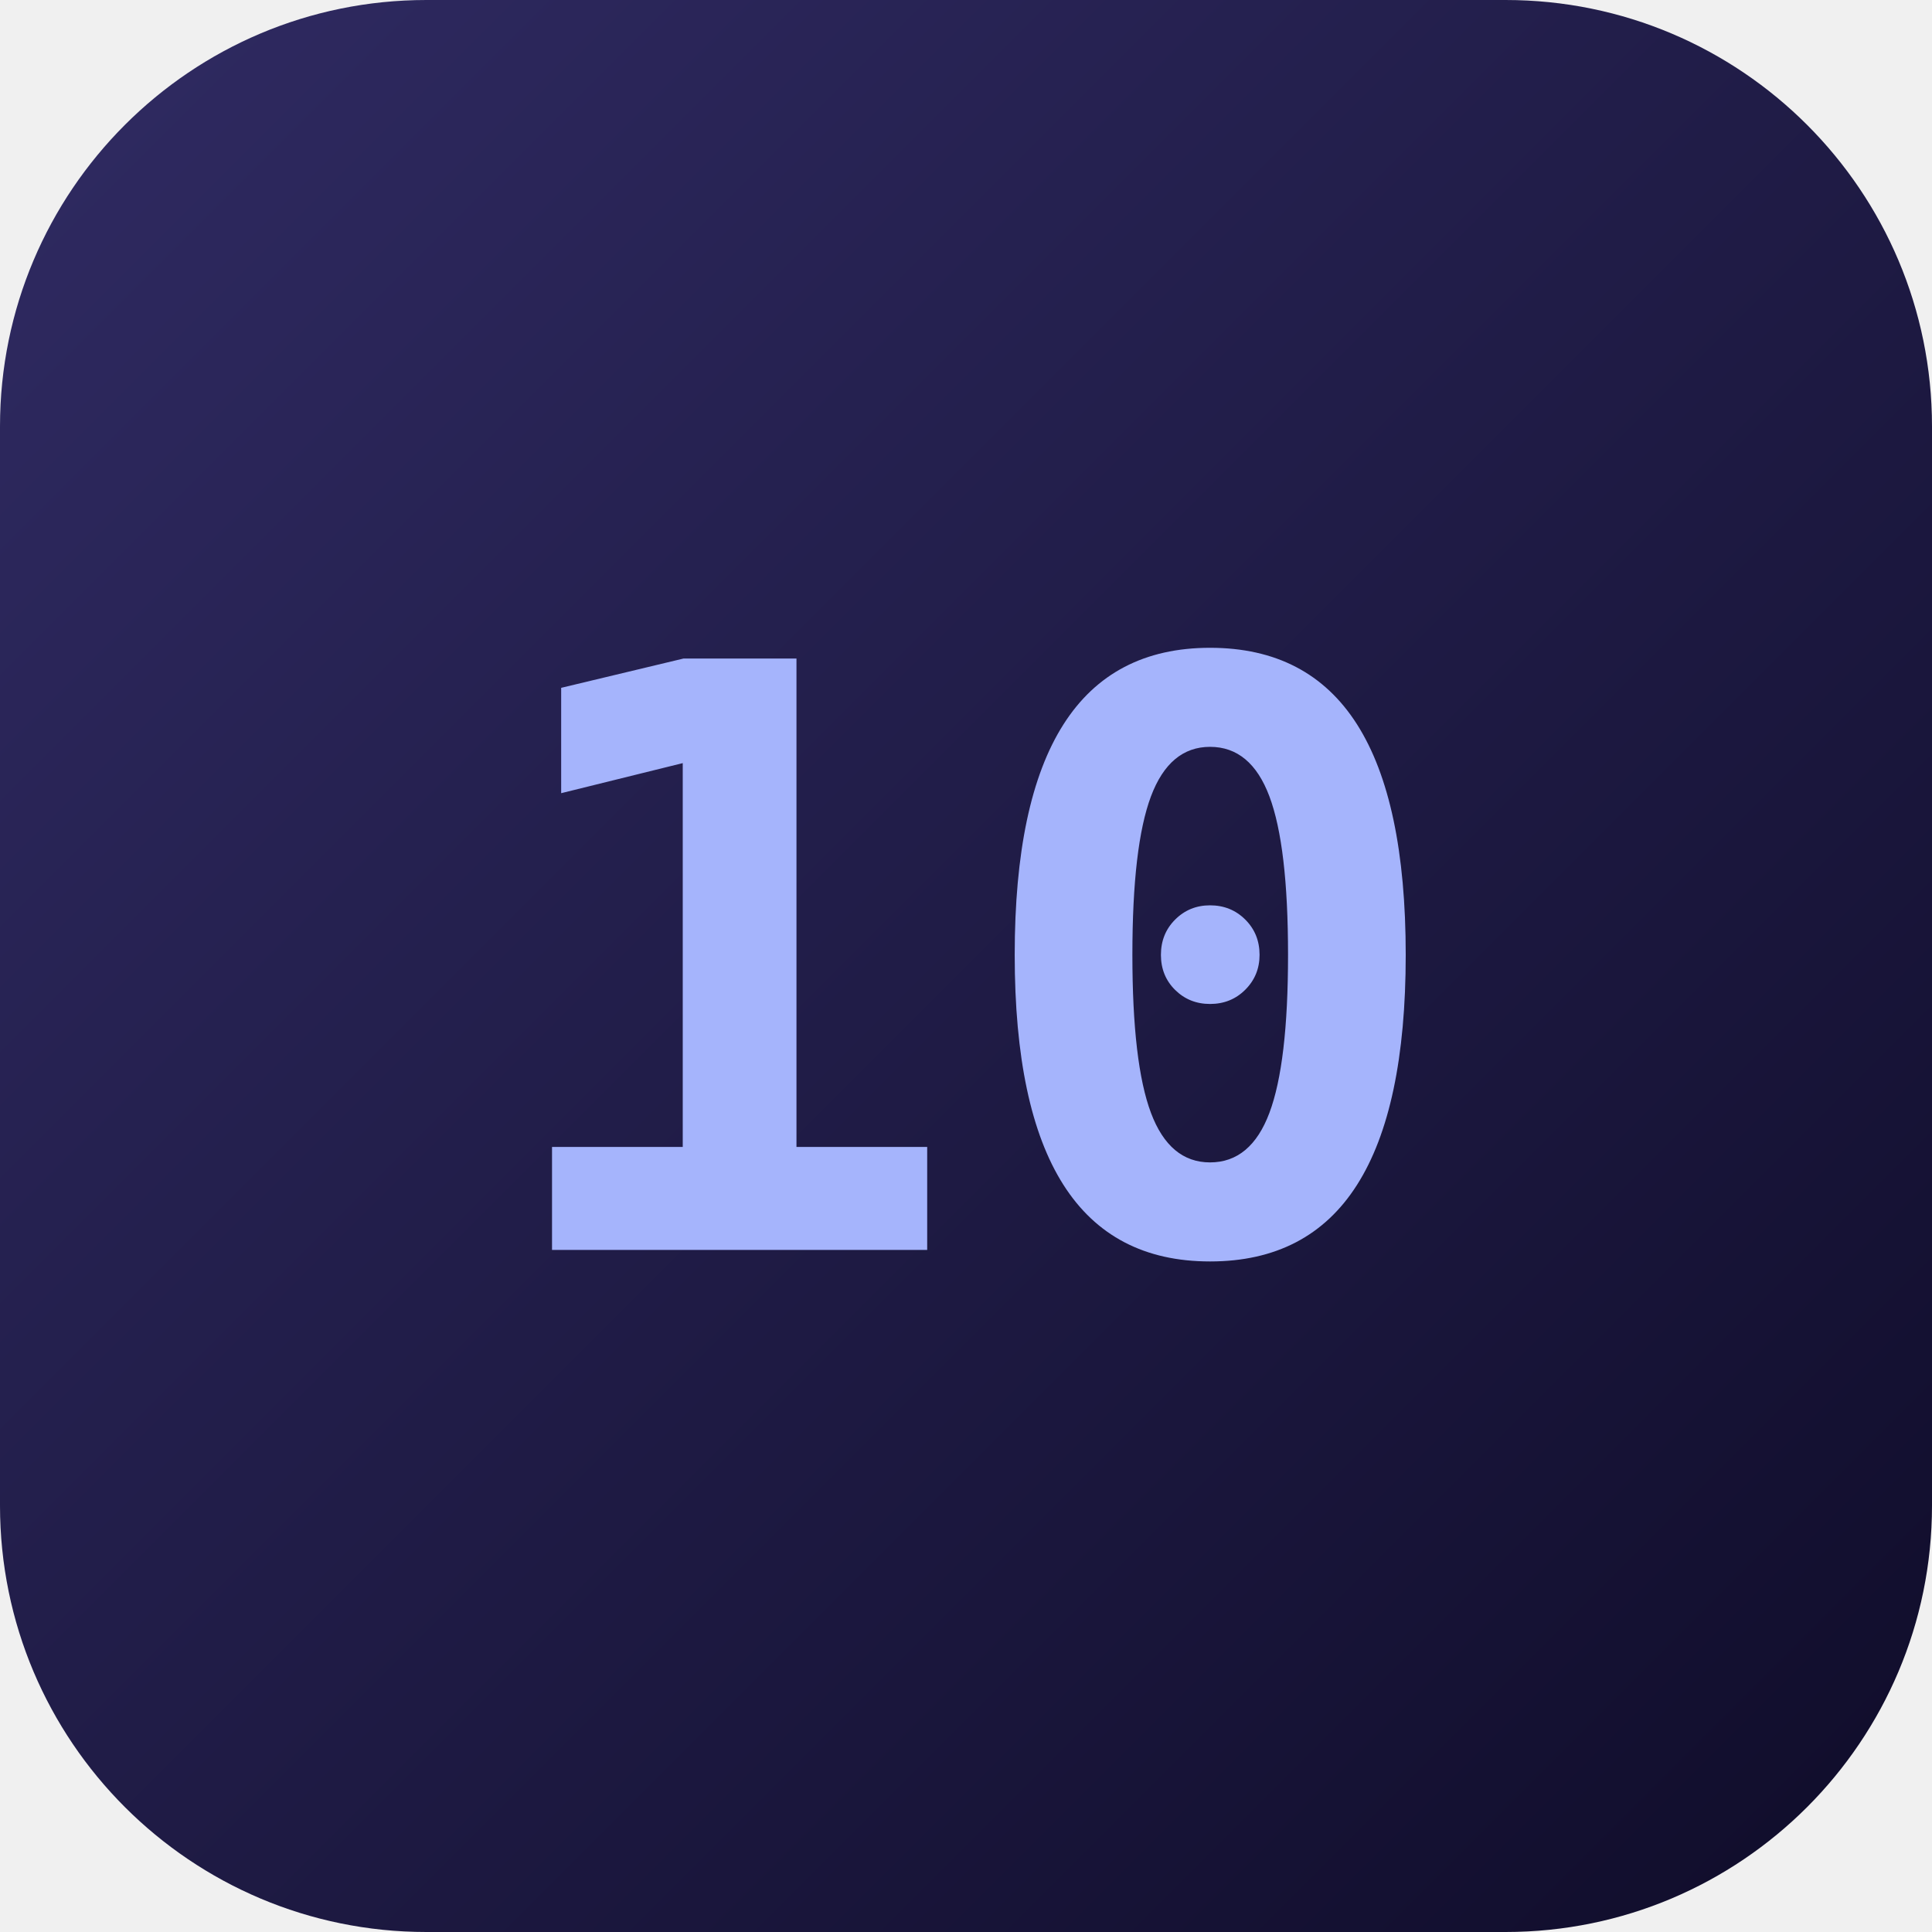
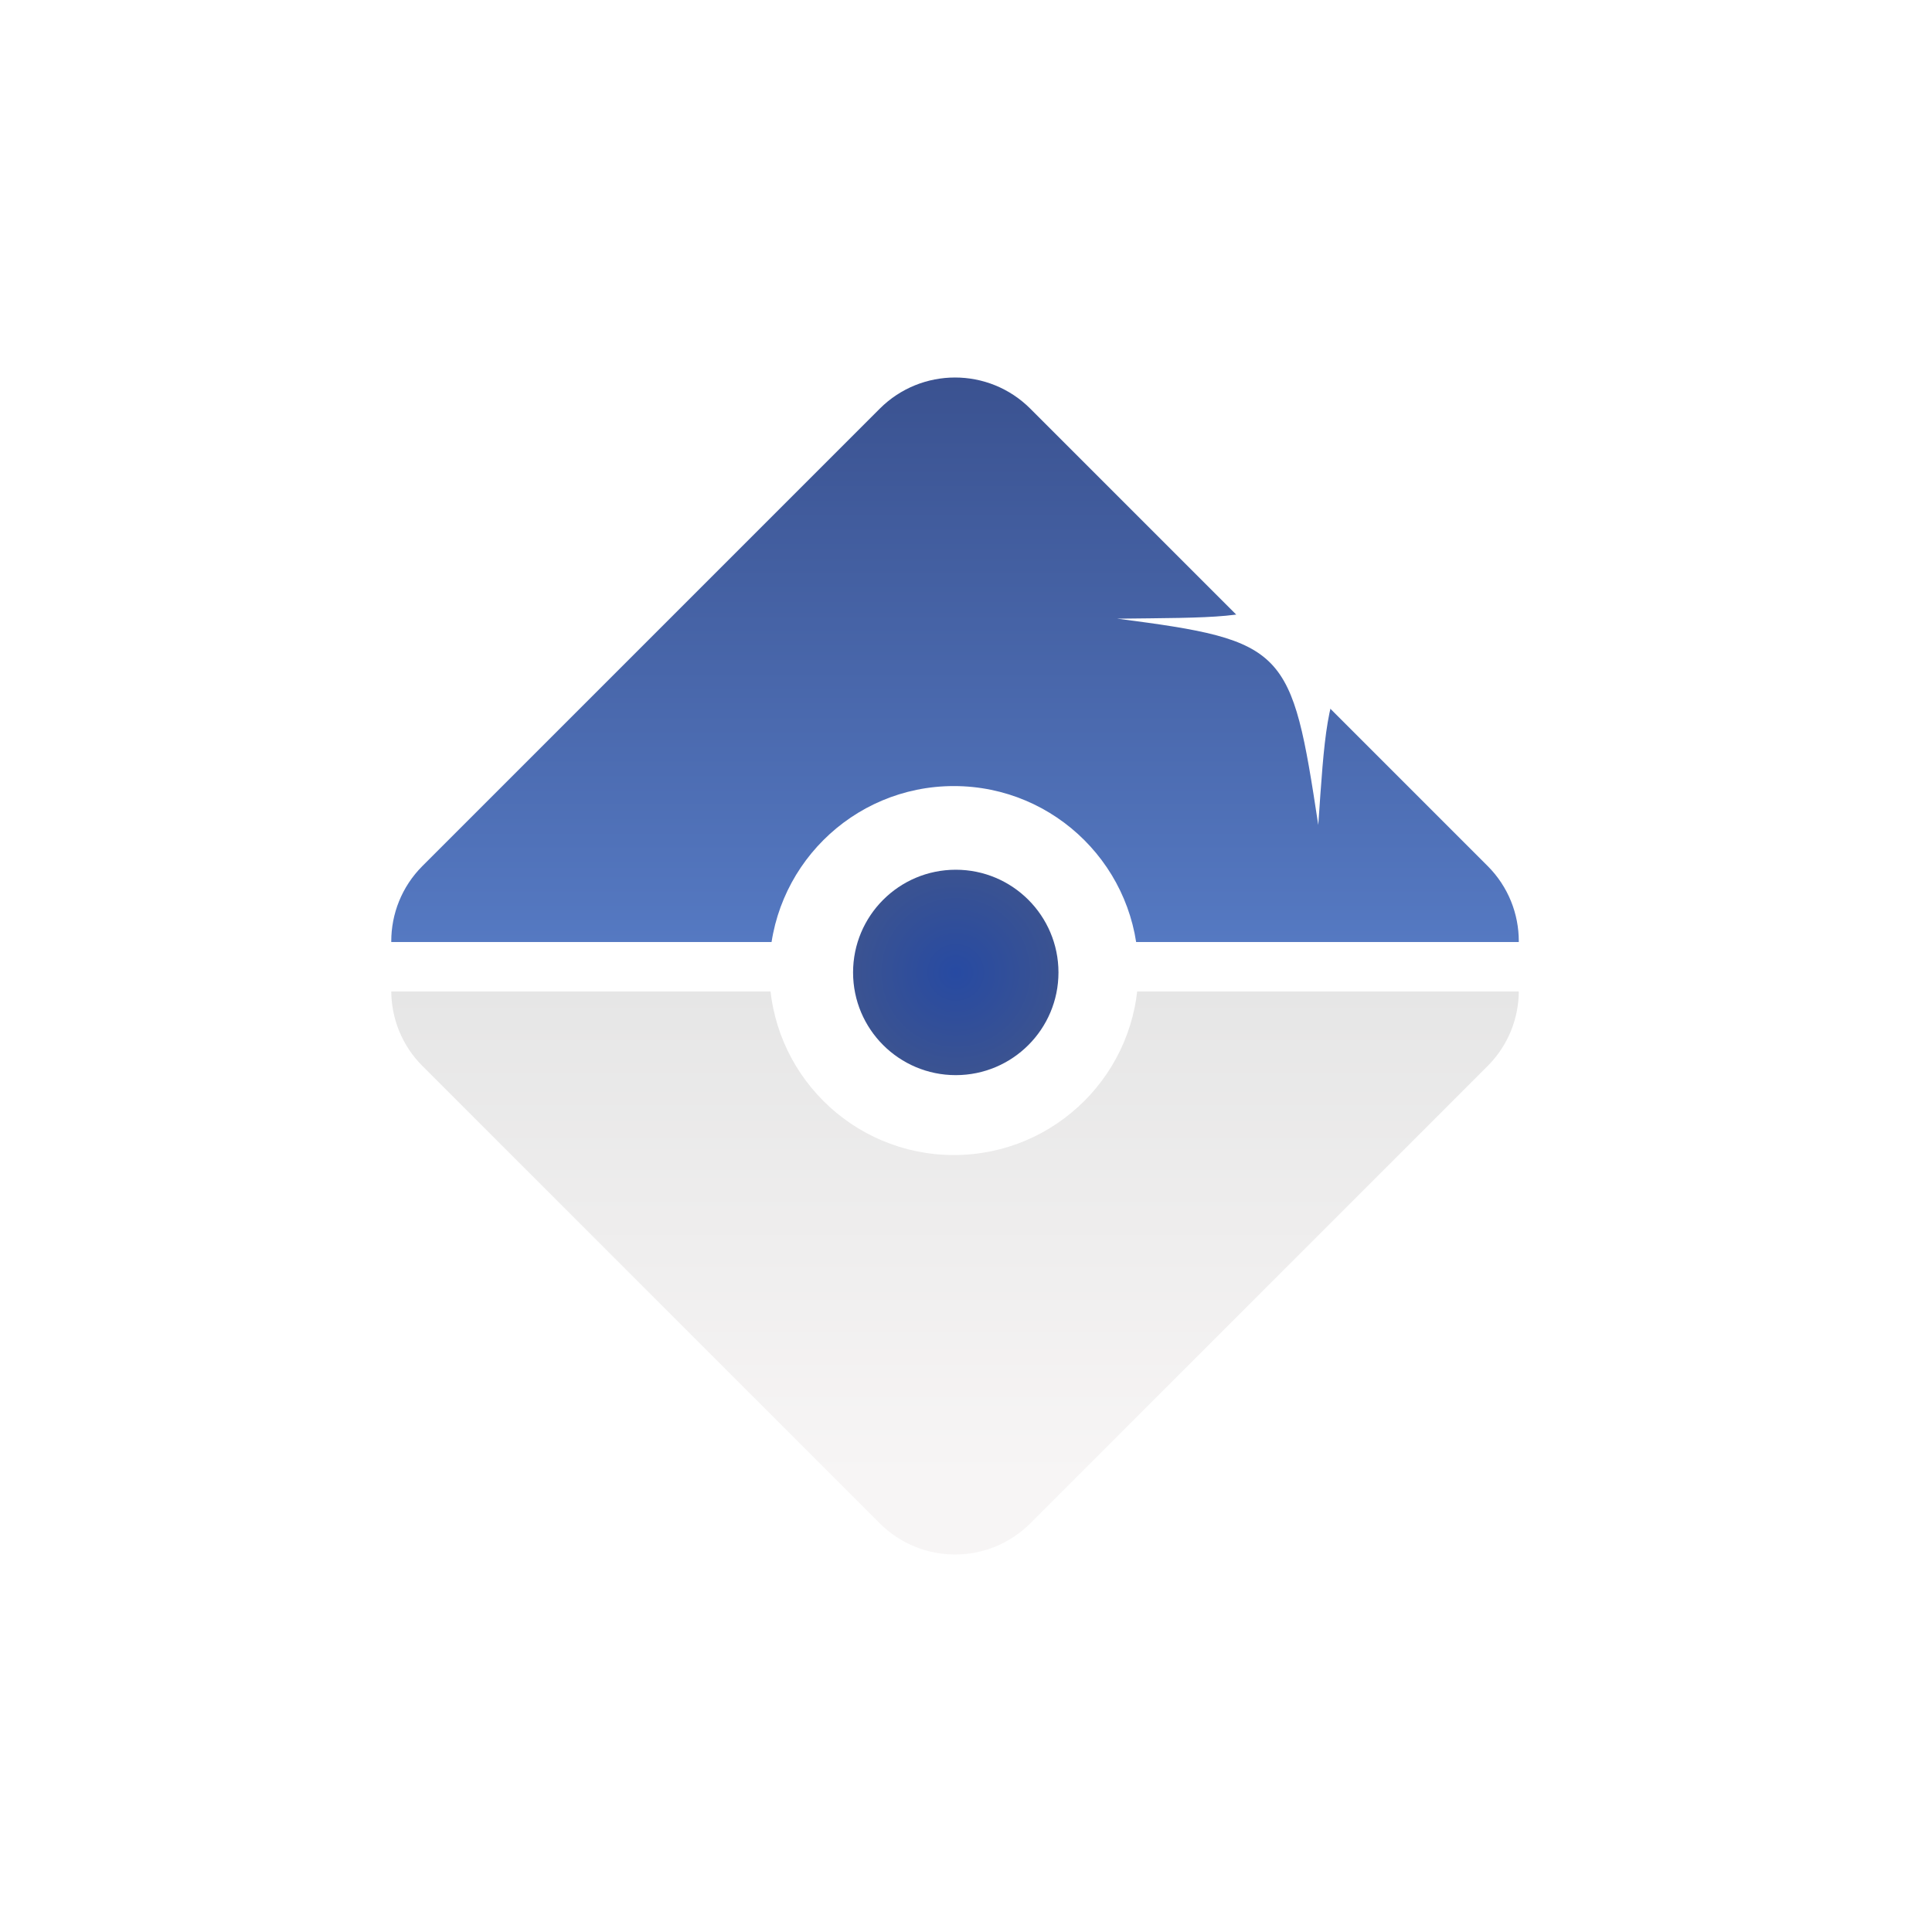
<svg xmlns="http://www.w3.org/2000/svg" width="512" height="512" viewBox="0 0 512 512">
-   <defs>
-     <linearGradient id="g" x1="0" y1="0" x2="1" y2="1">
-       <stop offset="0%" stop-color="#302b63" />
-       <stop offset="100%" stop-color="#0f0c29" />
-     </linearGradient>
-   </defs>
-   <rect width="512" height="512" rx="113" fill="url(#g)" />
-   <text x="50%" y="50%" dy="0.35em" text-anchor="middle" font-family="ui-monospace, monospace" font-size="215" font-weight="700" fill="#A5B4FC">10</text>
+   <rect width="512" height="512" fill="#FFFFFF" />
+   <svg x="92" y="88" width="328" height="336" viewBox="0 0 45 46" fill="none">
+     <mask id="mask0_35_105" style="mask-type:alpha" maskUnits="userSpaceOnUse" x="1" y="3" width="42" height="42">
+       <rect y="23.899" width="31.256" height="31.256" rx="3.872" transform="rotate(-45 0 23.8989)" fill="#D9D9D9" />
+     </mask>
+     <g mask="url(#mask0_35_105)">
+       <rect x="-8.436" y="23.926" width="52.692" height="22.128" fill="url(#paint0_linear_35_105)" />
+     </g>
+     <mask id="mask1_35_105" style="mask-type:alpha" maskUnits="userSpaceOnUse" x="1" y="1" width="42" height="42">
+       <rect y="22.101" width="31.256" height="31.256" rx="3.872" transform="rotate(-45 0 22.1011)" fill="url(#paint1_linear_35_105)" />
+     </mask>
+     <g mask="url(#mask1_35_105)">
+       <rect x="-9.958" y="-12.585" width="64.032" height="34.713" fill="url(#paint2_linear_35_105)" />
+     </g>
+     <path d="M22.058 16.458C25.762 16.458 28.766 19.46 28.766 23.165C28.766 26.869 25.763 29.873 22.058 29.873C18.354 29.872 15.351 26.869 15.351 23.165C15.351 19.461 18.354 16.458 22.058 16.458Z" fill="white" />
+     <path d="M22.128 19.5C24.19 19.5 25.861 21.172 25.862 23.235C25.861 25.296 24.19 26.968 22.128 26.968C20.066 26.968 18.394 25.297 18.394 23.235C18.394 21.172 20.066 19.5 22.128 19.5Z" fill="url(#paint3_radial_35_105)" />
+     <path d="M35.308 3.872C35.283 10.847 35.727 9.764 42.5 10.372C35.644 11.13 35.744 11.549 35.308 17.872C34.333 11.466 34.168 11.165 28 10.372C34.87 10.29 34.635 10.581 35.308 3.872Z" fill="white" />
+     <defs>
+       <linearGradient id="paint0_linear_35_105" x1="17.91" y1="23.926" x2="17.91" y2="46.054" gradientUnits="userSpaceOnUse">
+         <stop stop-color="#E6E6E6" />
+         <stop offset="0.8" stop-color="#F7F5F5" />
+       </linearGradient>
+       <linearGradient id="paint1_linear_35_105" x1="15.628" y1="22.101" x2="15.628" y2="53.357" gradientUnits="userSpaceOnUse">
+         <stop stop-color="#28376E" />
+         <stop offset="1" stop-color="#5579C2" />
+       </linearGradient>
+       <linearGradient id="paint2_linear_35_105" x1="22.059" y1="-12.585" x2="22.059" y2="22.128" gradientUnits="userSpaceOnUse">
+         <stop stop-color="#28376E" />
+         <stop offset="1" stop-color="#5579C2" />
+       </linearGradient>
+       <radialGradient id="paint3_radial_35_105" cx="0" cy="0" r="1" gradientUnits="userSpaceOnUse" gradientTransform="translate(22.1277 23.2341) rotate(90) scale(3.73389)">
+         <stop stop-color="#274AA2" />
+         <stop offset="1" stop-color="#3B5391" />
+       </radialGradient>
+     </defs>
+   </svg>
</svg>
